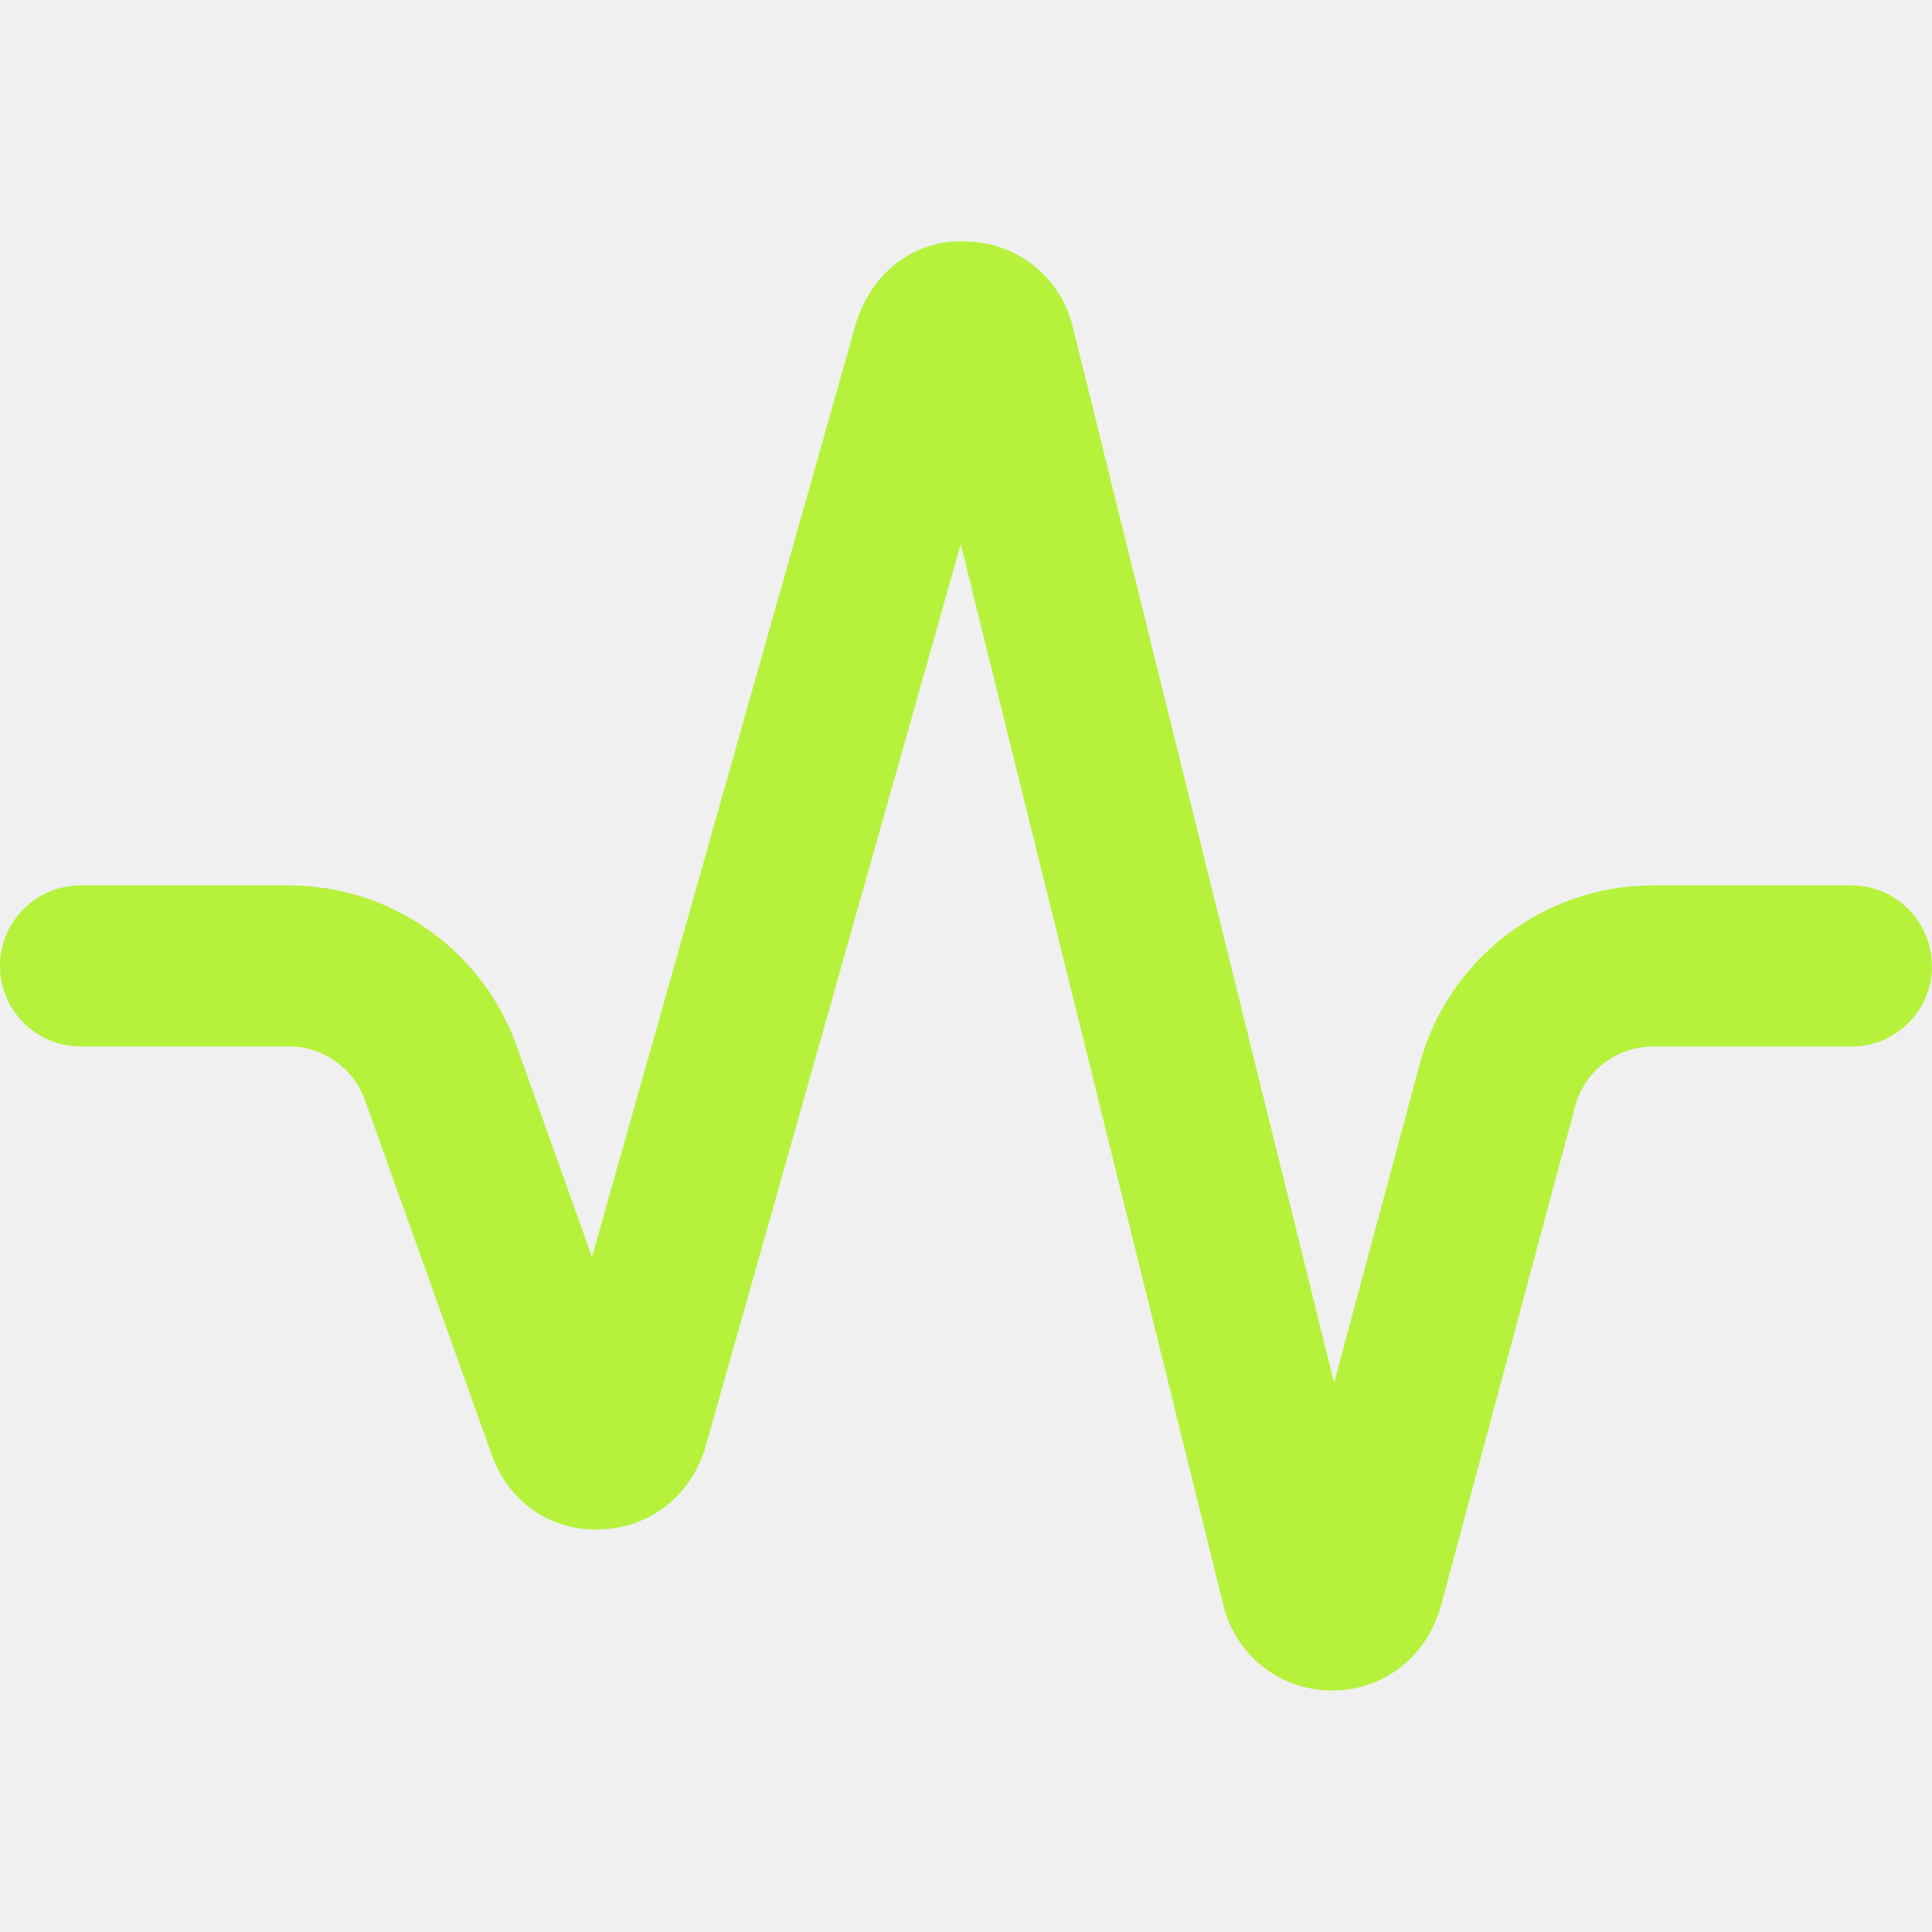
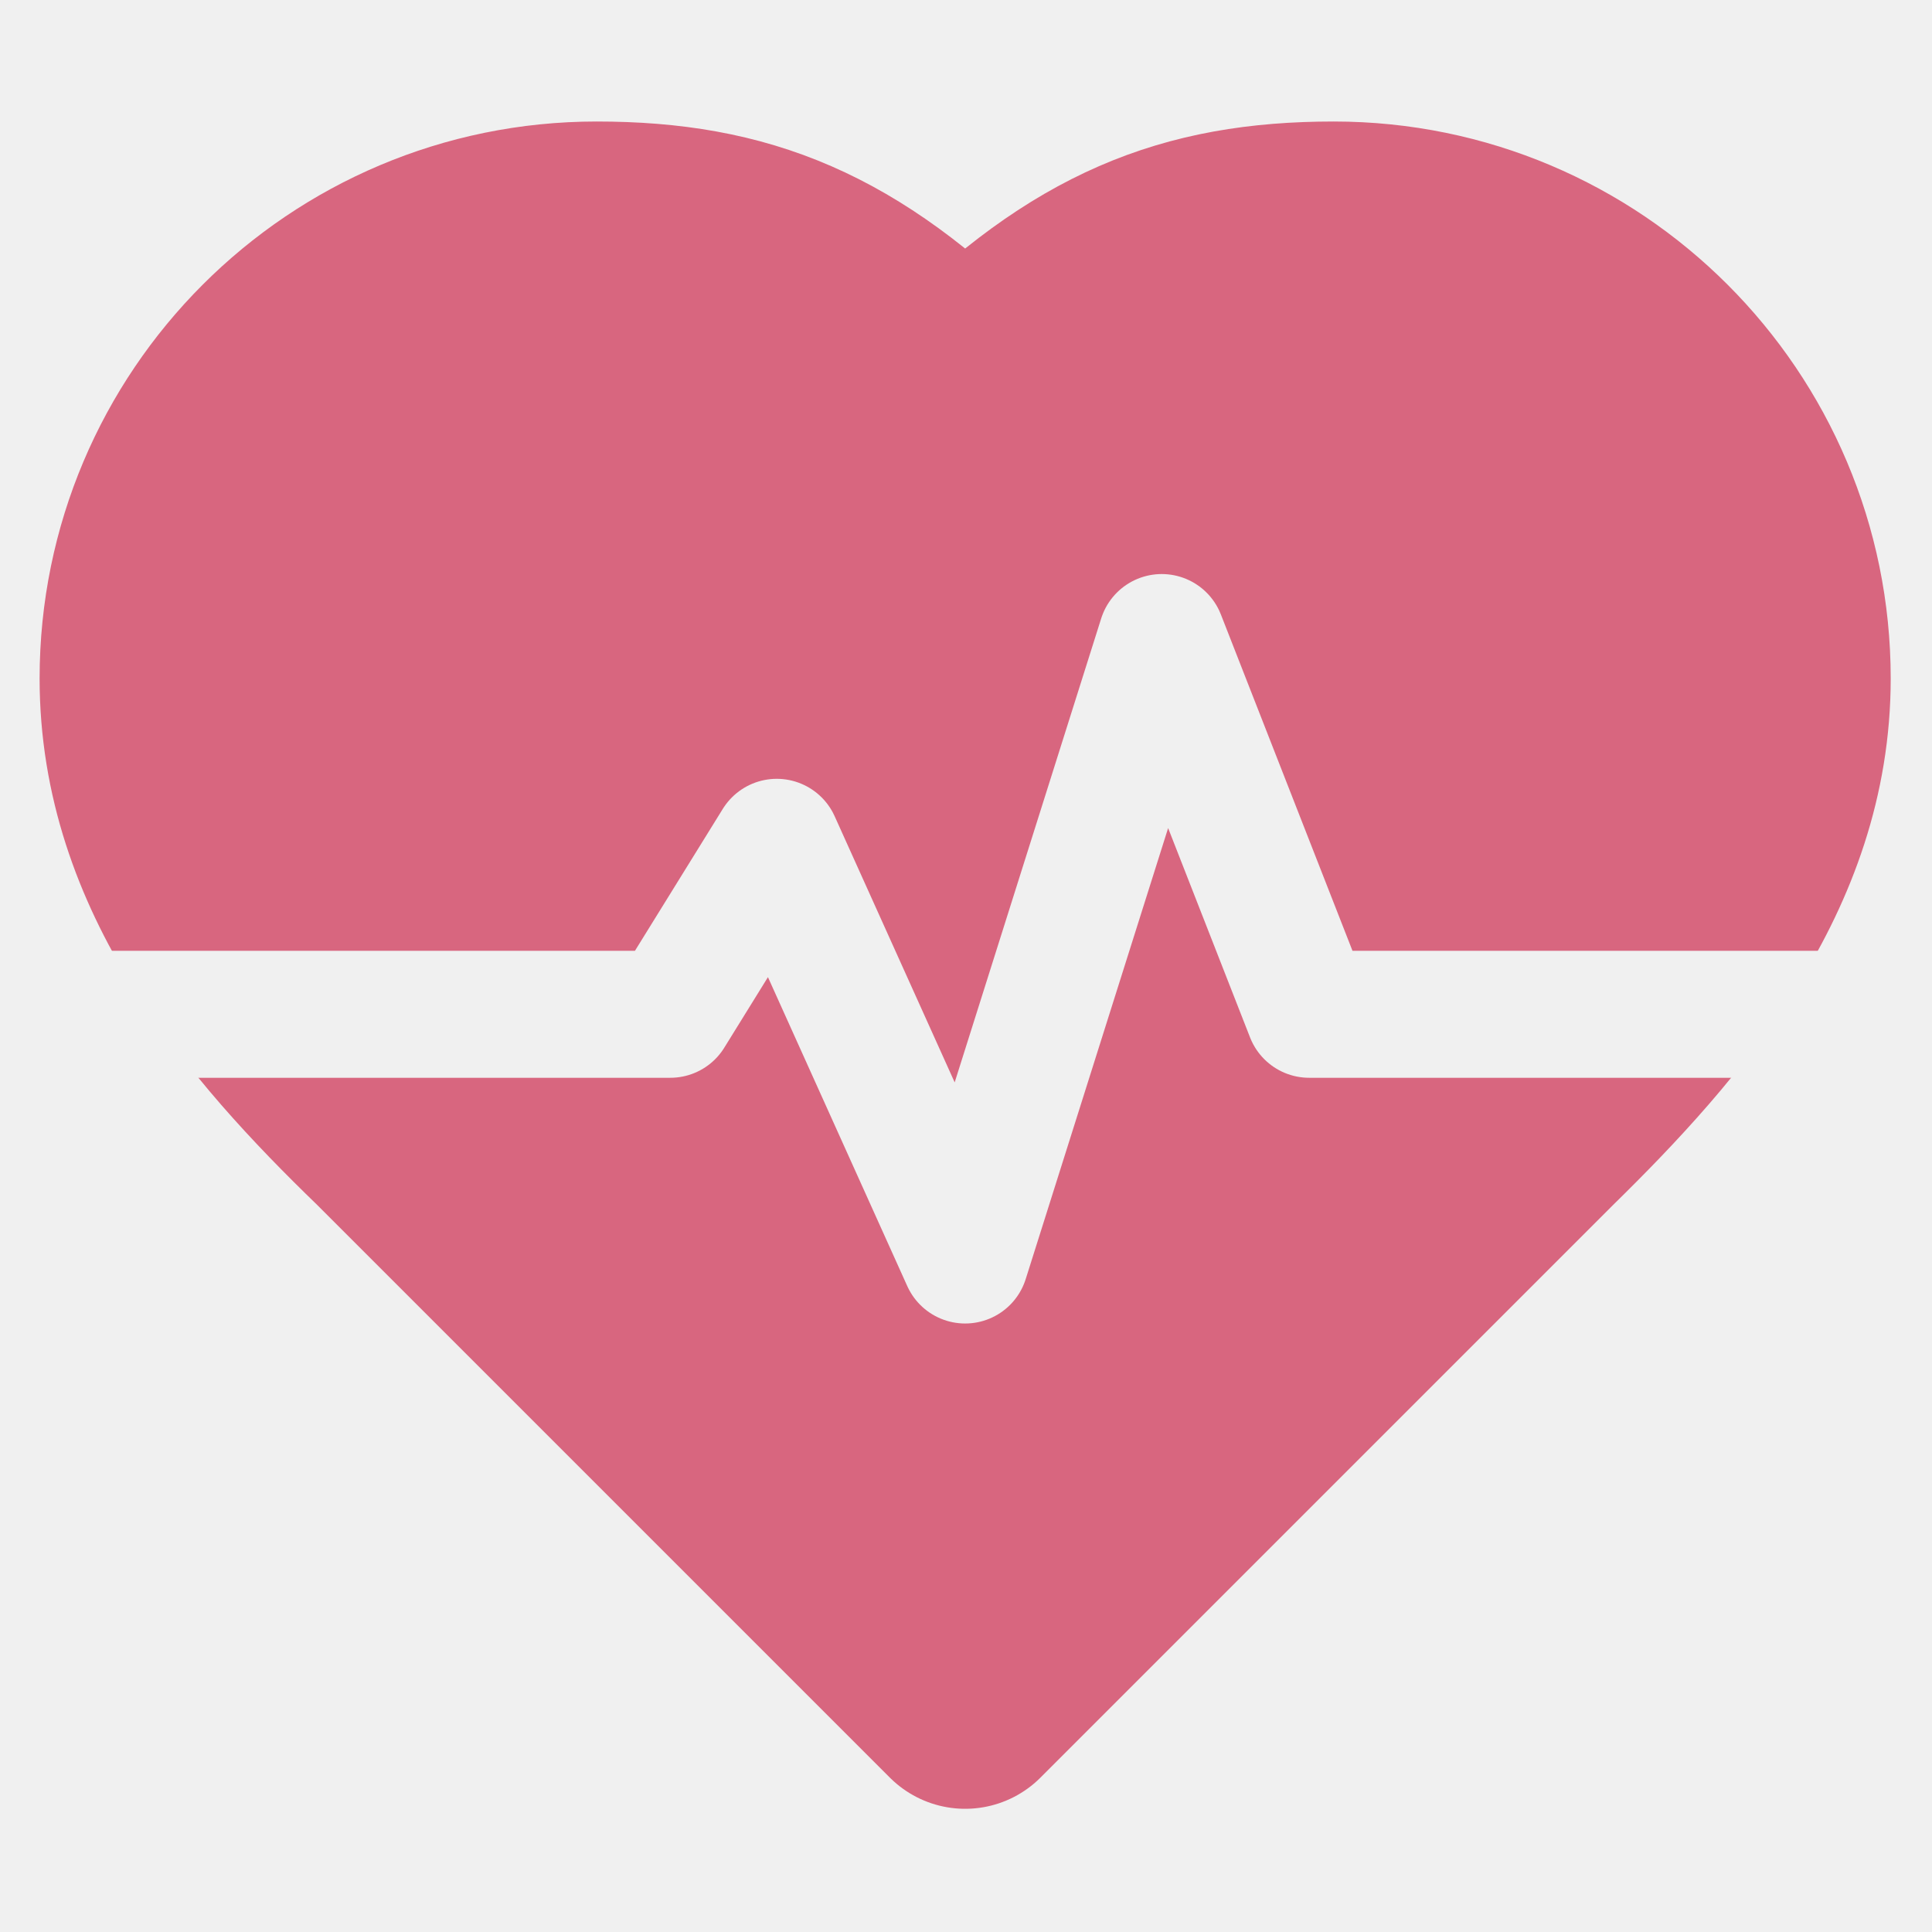
- <svg xmlns="http://www.w3.org/2000/svg" viewBox="0 0 24 24" role="img" aria-label="Health">
-   <g fill="#b6f23c">
-     <path d="m24,12c0,.552-.447,1-1,1h-2.466c-.452,0-.849.305-.966.74l-1.677,6.242c-.191.625-.725,1.018-1.341,1.018h-.017c-.623-.007-1.155-.415-1.324-1.014l-3.274-13.226-3.178,11.239c-.191.597-.69.976-1.28.999-.612.033-1.119-.315-1.345-.862l-1.6-4.474c-.143-.396-.521-.663-.942-.663H1c-.553,0-1-.448-1-1s.447-1,1-1h2.591c1.264,0,2.398.799,2.825,1.989l.938,2.626,3.284-11.615c.201-.625.727-1.027,1.361-1,.618.011,1.146.418,1.315,1.012l3.259,13.166,1.062-3.956c.351-1.308,1.542-2.222,2.897-2.222h2.466c.553,0,1,.448,1,1Z" />
+ <svg xmlns="http://www.w3.org/2000/svg" viewBox="4.24 3.44 91.52 91.52">
+   <style>.f-heart{fill:#D8667F}.s-heart{stroke:#D8667F}@media (prefers-color-scheme: dark){.f-heart{fill:#E27B92}.s-heart{stroke:#E27B92}}</style>
+   <mask id="mf" maskUnits="userSpaceOnUse" x="-20" y="-20" width="140" height="140">
+     <rect x="-20" y="-20" width="140" height="140" fill="#fff" />
+     <g transform="translate(3.4 2.6) scale(3.88)">
+       <path d="M-2 12.6H8.4l1.3-2.1 2.3 5.1 2.4-7.6 1.8 4.6H26" fill="none" stroke="#000" stroke-width="1.55" stroke-linecap="round" stroke-linejoin="round" />
+     </g>
+   </mask>
+   <g mask="url(#mf)">
+     <g transform="translate(3.4 2.6) scale(3.88)">
+       <path class="f-heart s-heart" d="M19 14c1.49-1.46 3-3.21 3-5.5A5.5 5.5 0 0 0 16.5 3c-1.76 0-3 .5-4.5 2-1.5-1.5-2.74-2-4.5-2A5.5 5.5 0 0 0 2 8.5c0 2.3 1.5 4.05 3 5.5l7 7Z" stroke-width="2.6" stroke-linejoin="round" />
+     </g>
  </g>
</svg>
